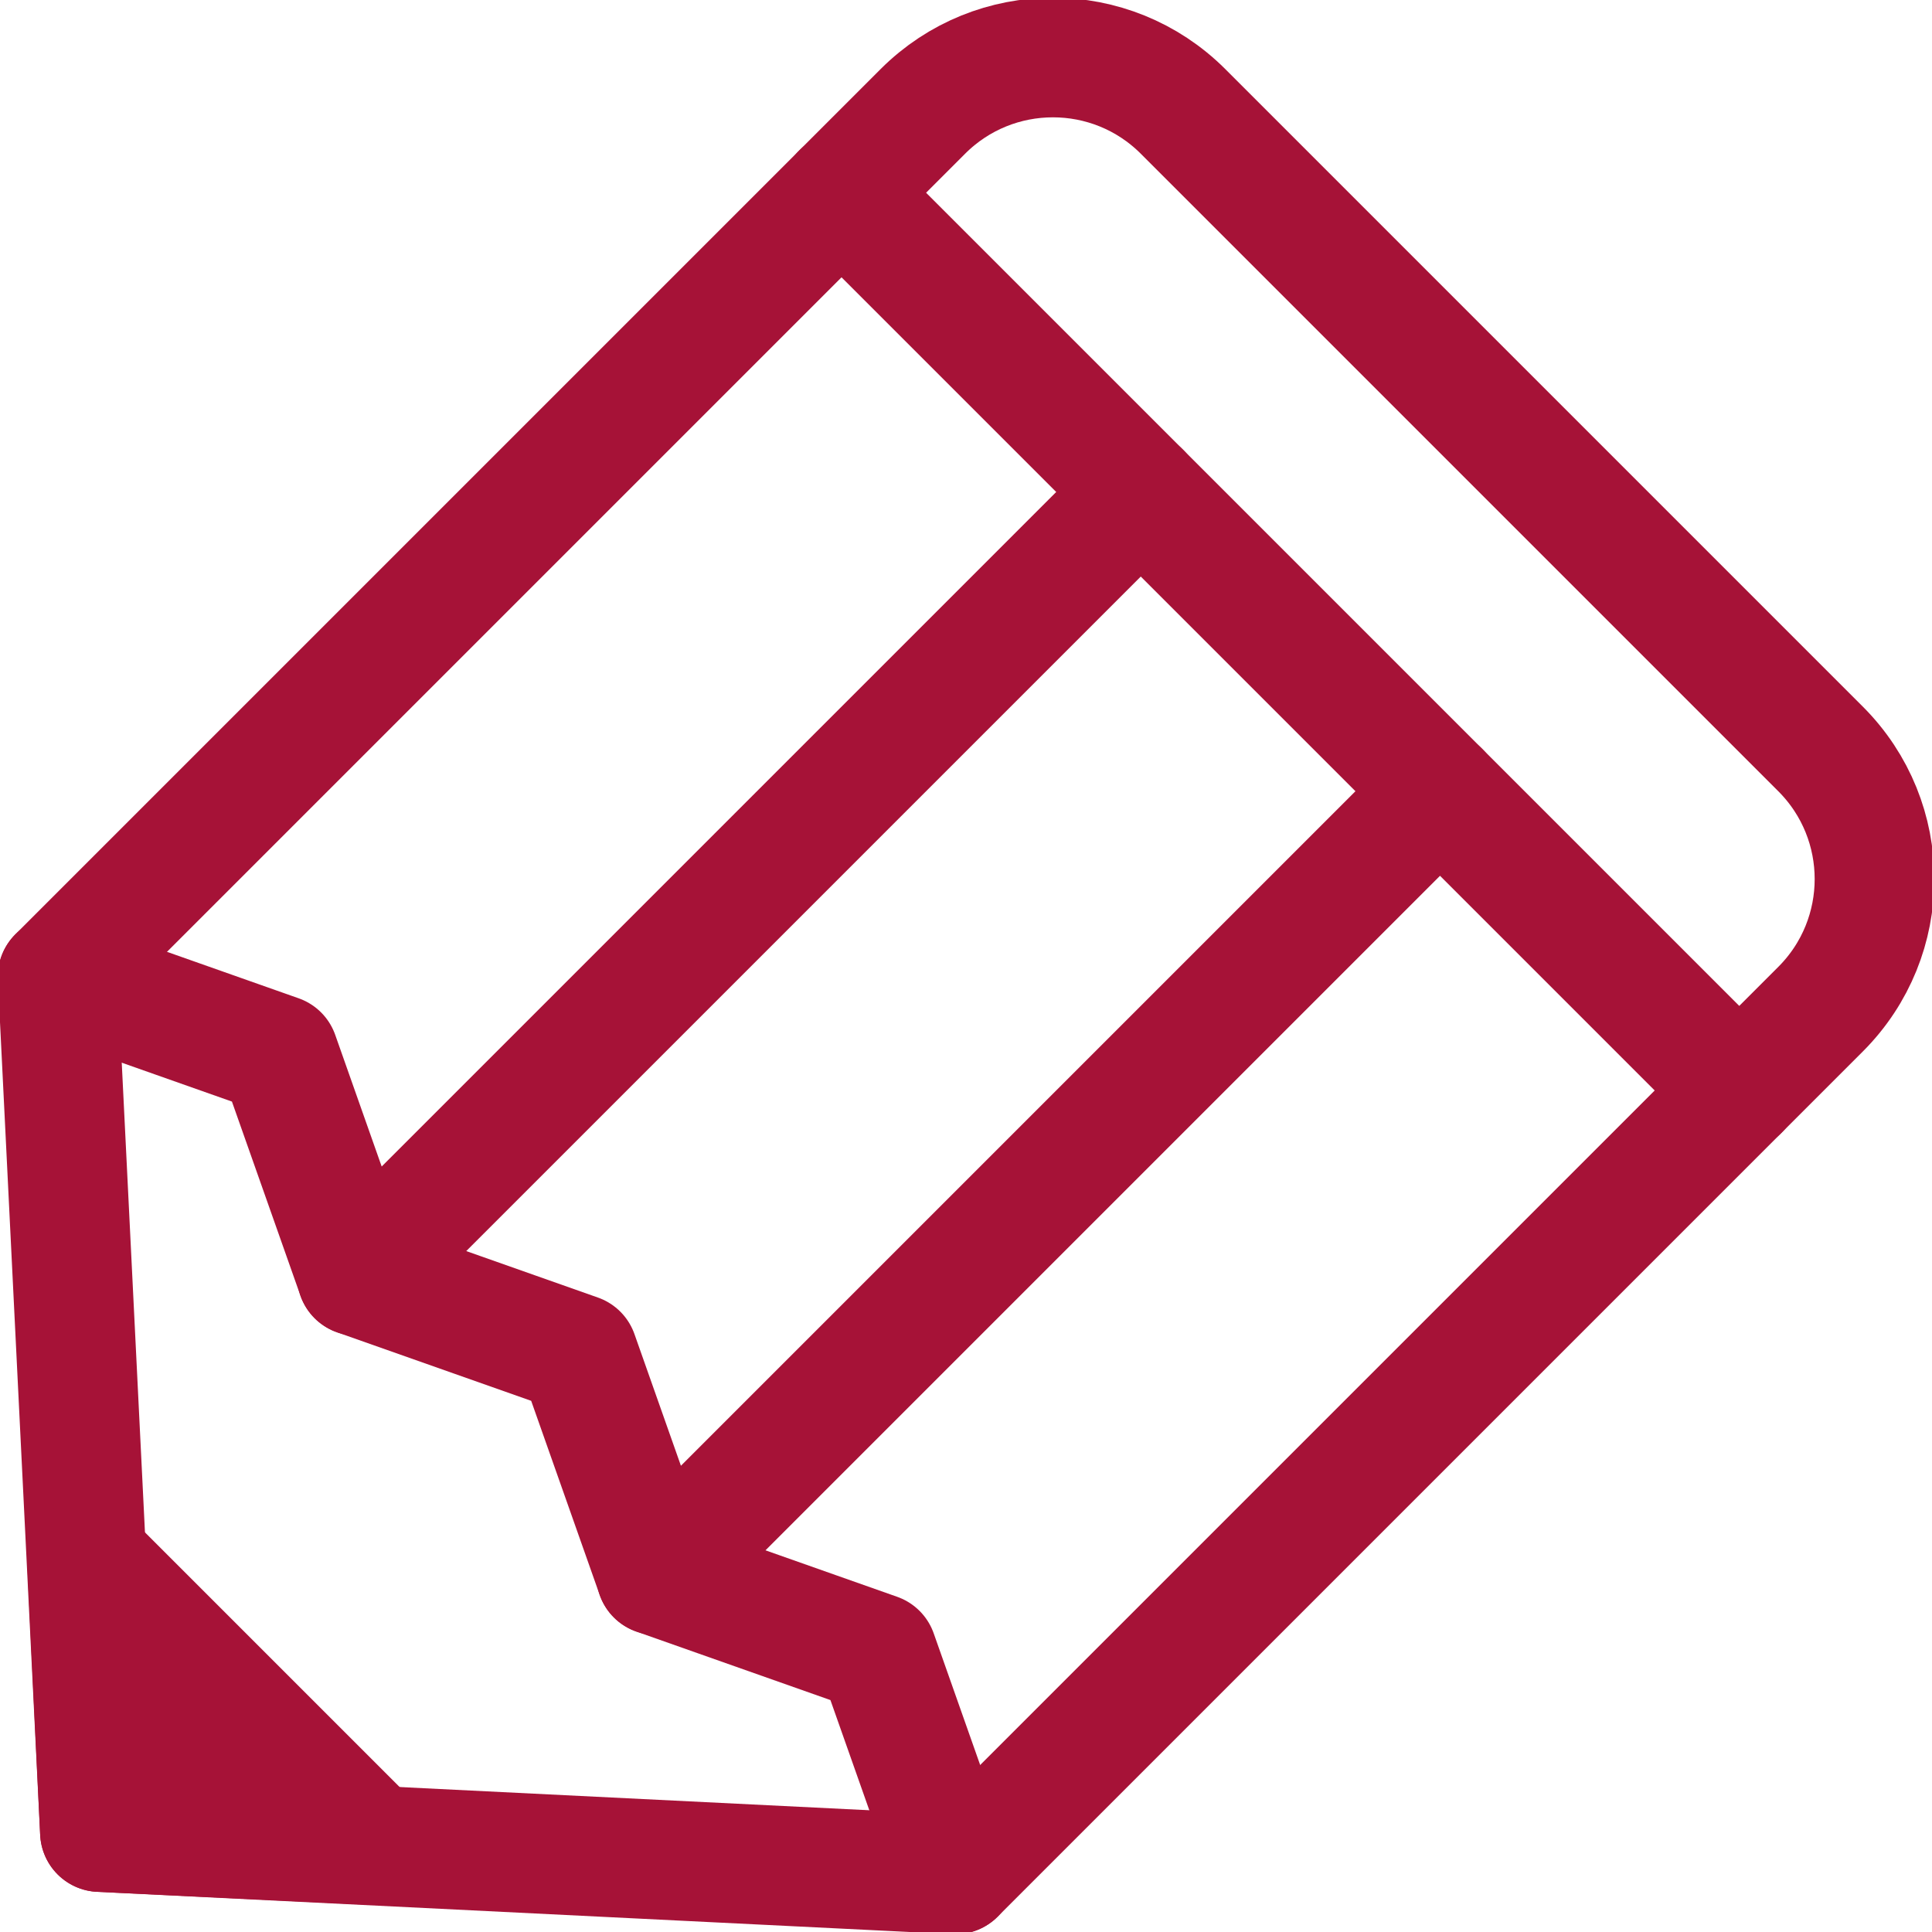
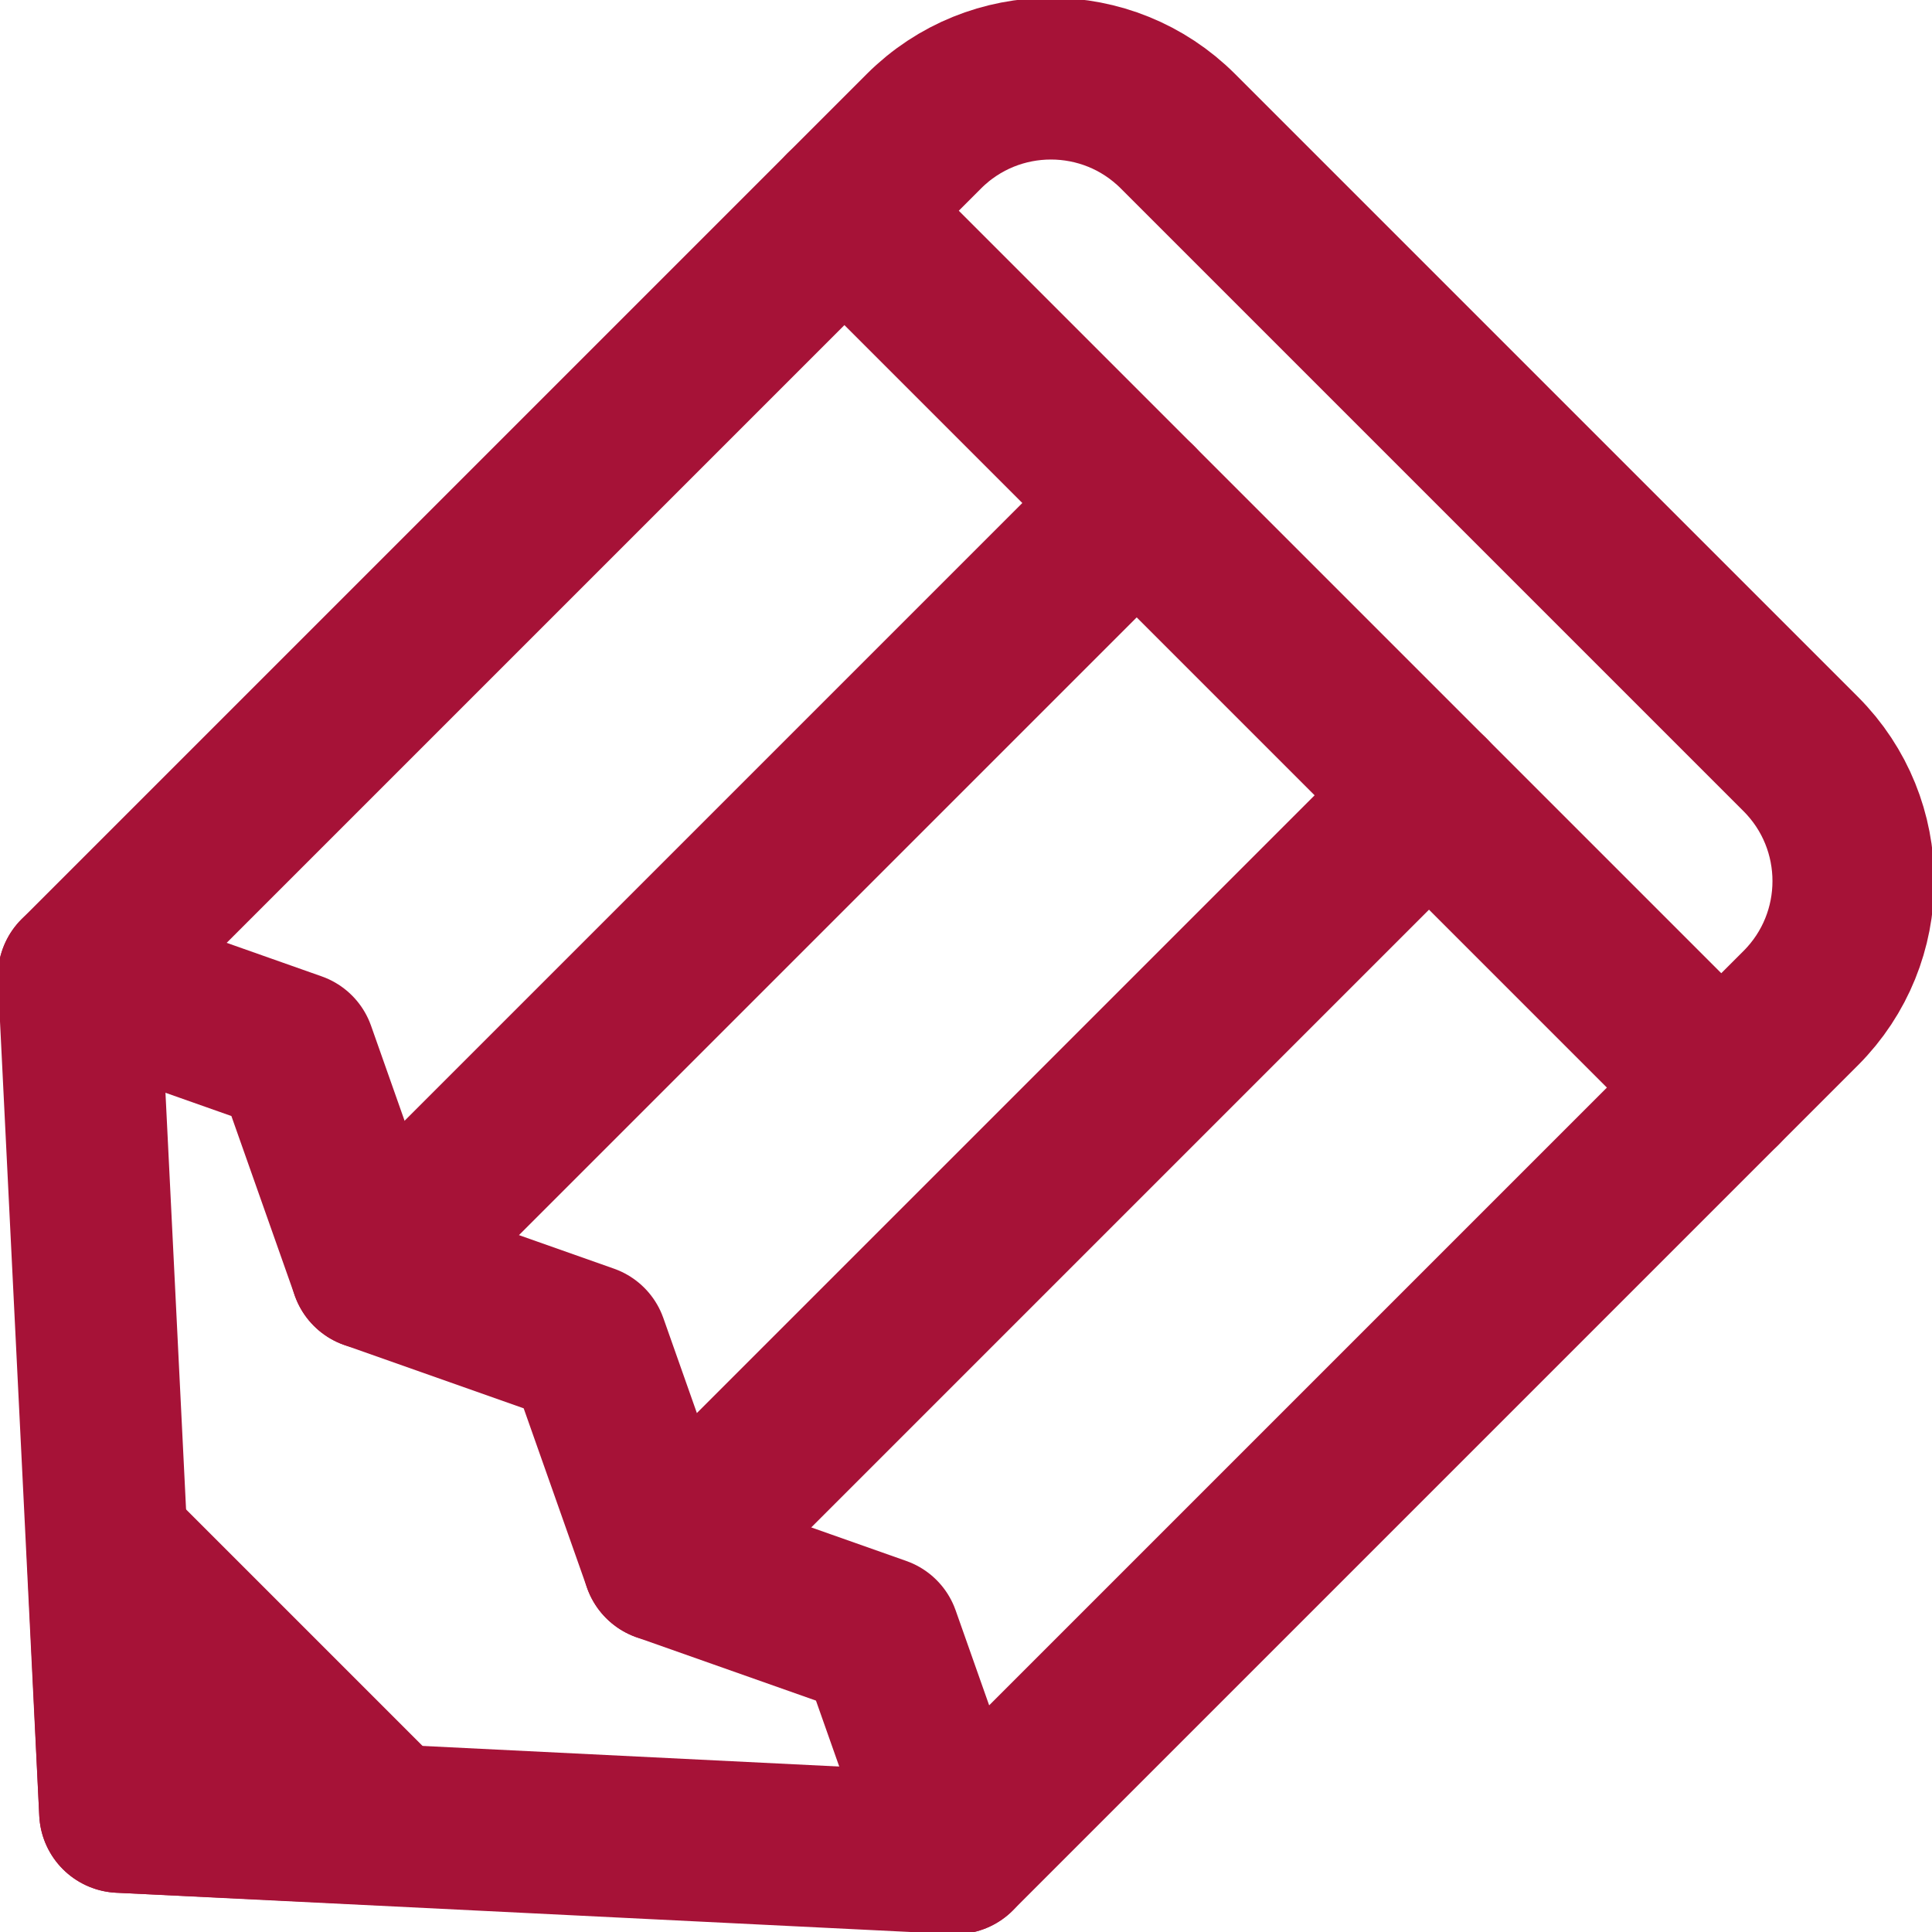
- <svg xmlns="http://www.w3.org/2000/svg" width="256" height="256" viewBox="110 110 420 420" role="img" aria-labelledby="title description">
+ <svg xmlns="http://www.w3.org/2000/svg" width="256" height="256" viewBox="105 105 430 430" role="img" aria-labelledby="title description">
  <rect id="background" width="640" height="640" fill="#fff" />
-   <g transform="translate(284.1 355.9) rotate(-45) translate(-215.5 0)" fill="none" stroke="#A61237" stroke-width="26" stroke-linecap="round" stroke-linejoin="round">
+   <g transform="translate(284.1 355.9) rotate(-45) translate(-215.5 0)" fill="none" stroke="#A61237" stroke-width="36" stroke-linecap="round" stroke-linejoin="round">
    <path id="outline" d="M0 0 L125 -138 L391 -138 A40 40 0 0 1 431 -98 L431 98 A40 40 0 0 1 391 138 L125 138 Z" />
    <path id="ferrule" d="M366 -138 L366 138" />
    <path id="stripes" d="M125 -46 L366 -46 M125 46 L366 46" />
    <path id="zigzag" d="M125 -138 L147 -92 L125 -46 L147 0 L125 46 L147 92 L125 138" />
    <path id="lead" d="M0 0 L40 -44 L40 44 Z" fill="#A61237" />
  </g>
</svg>
